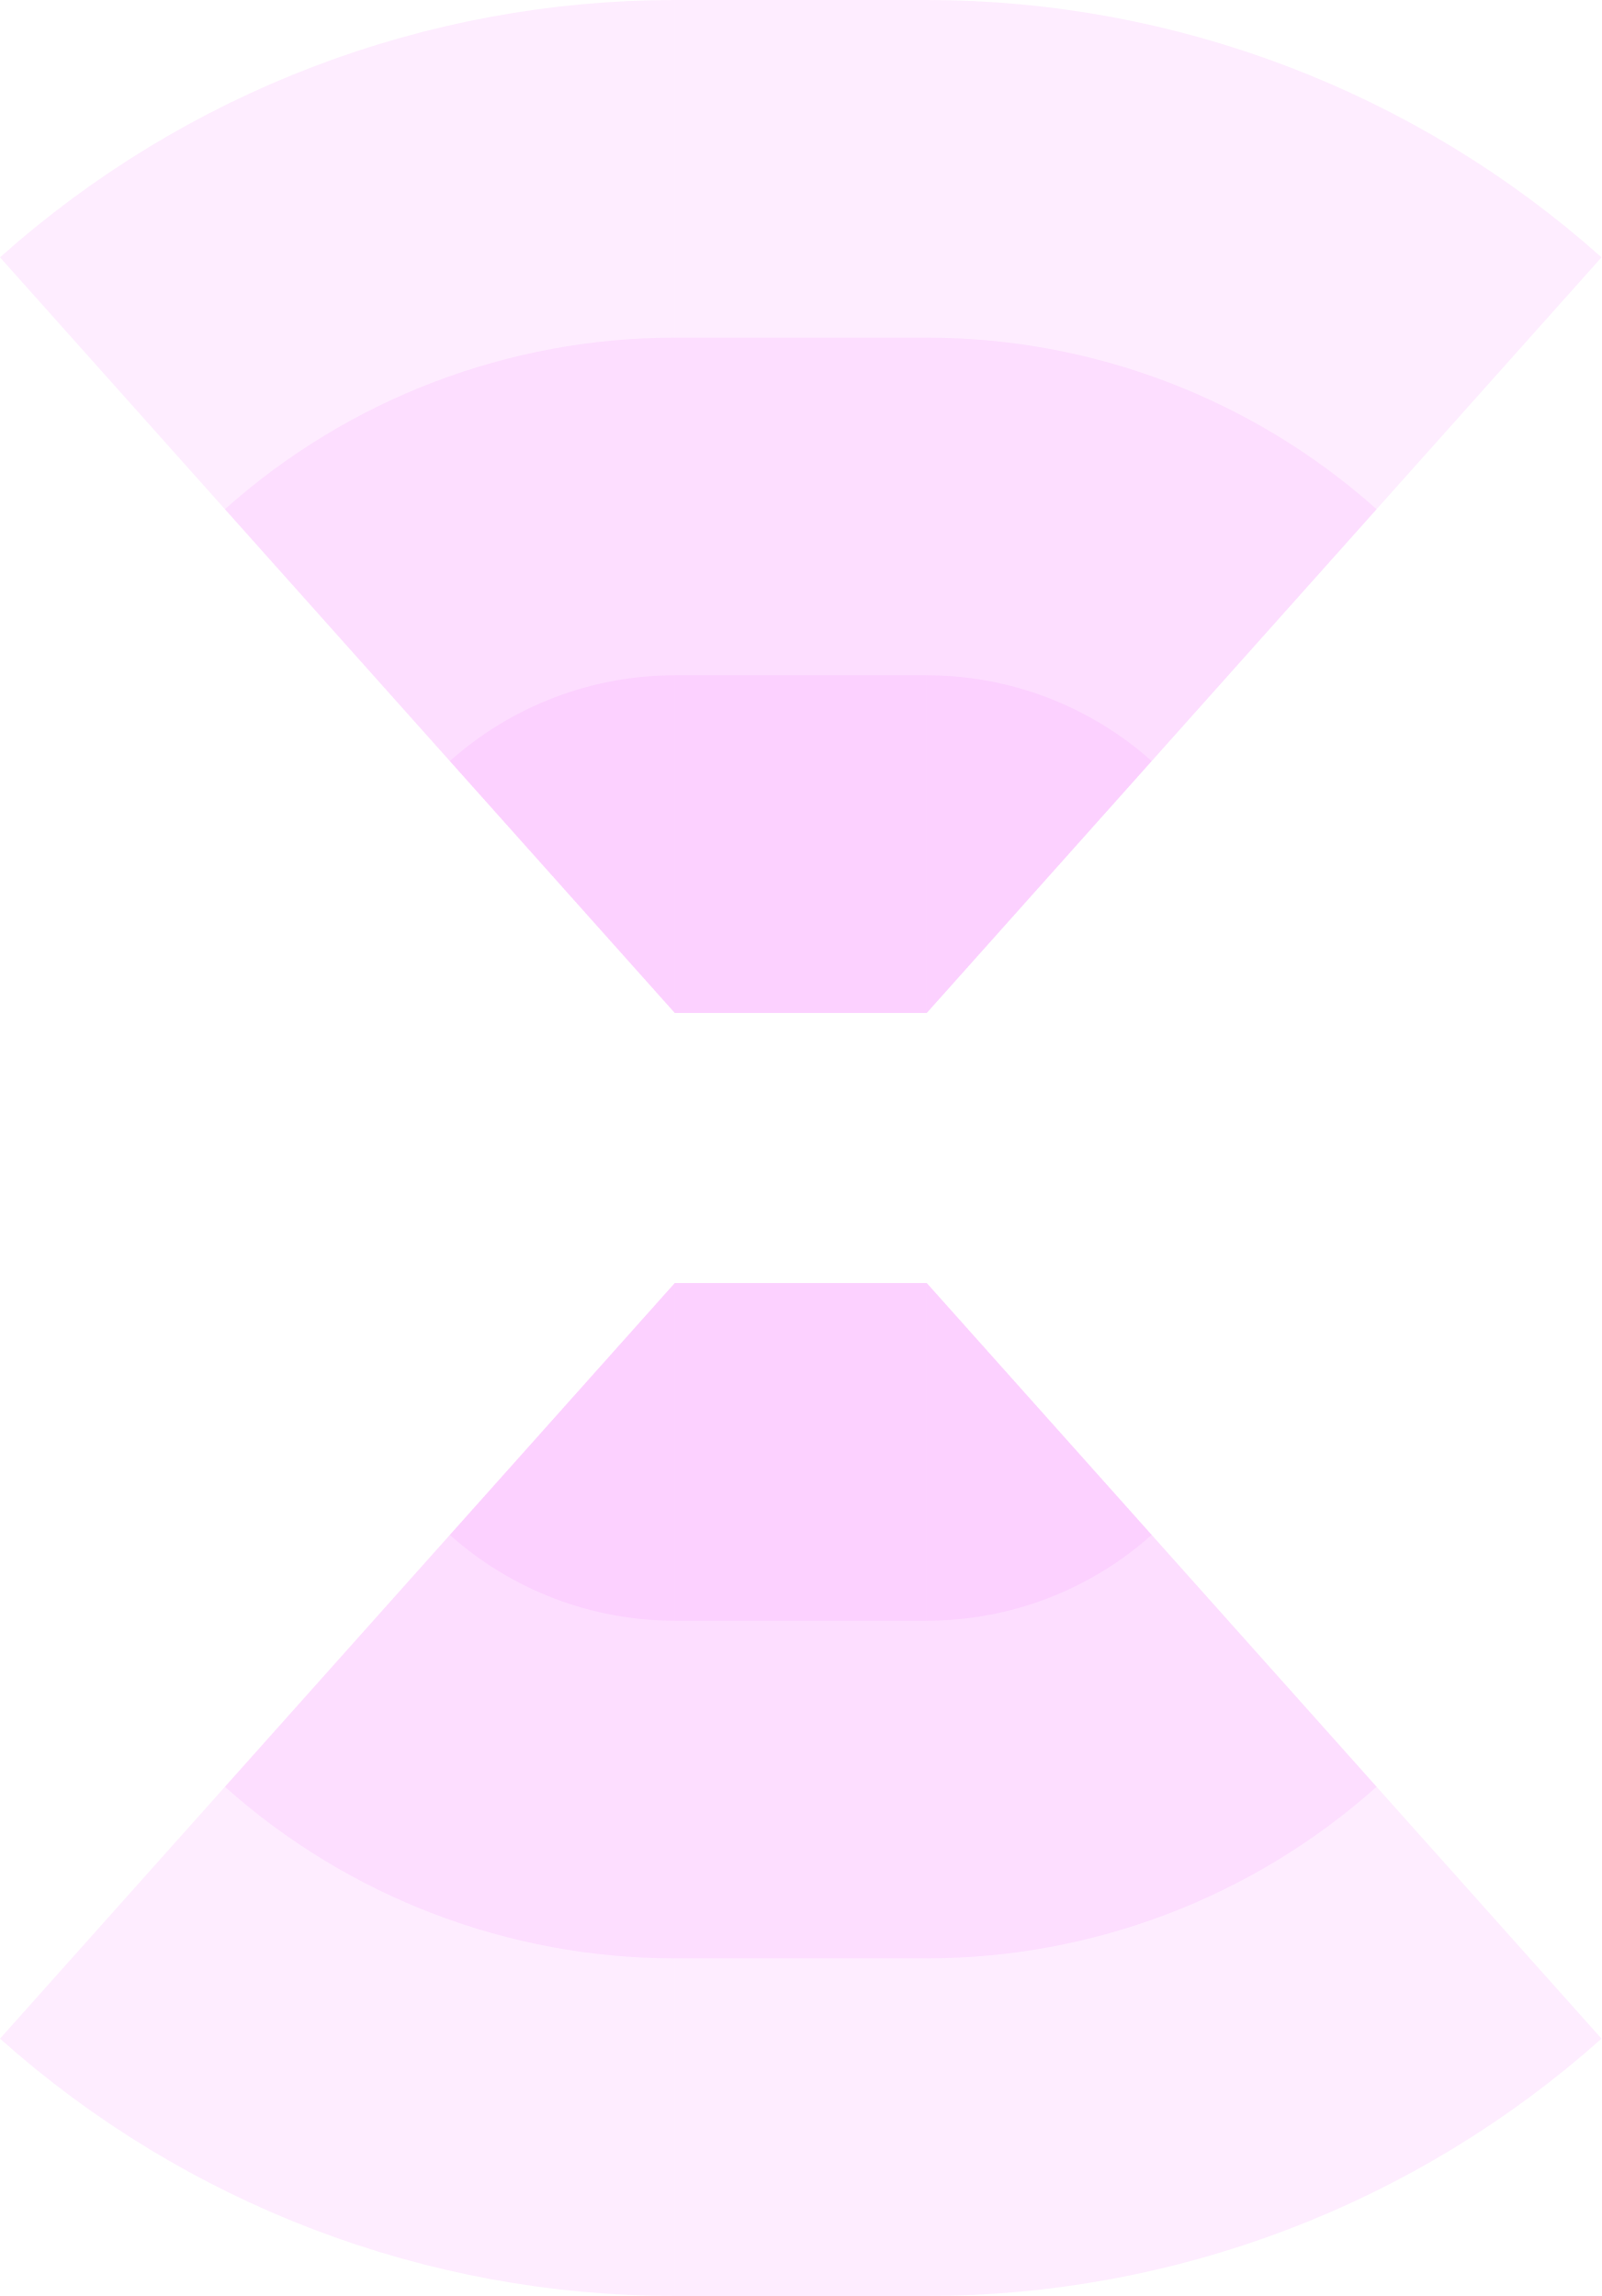
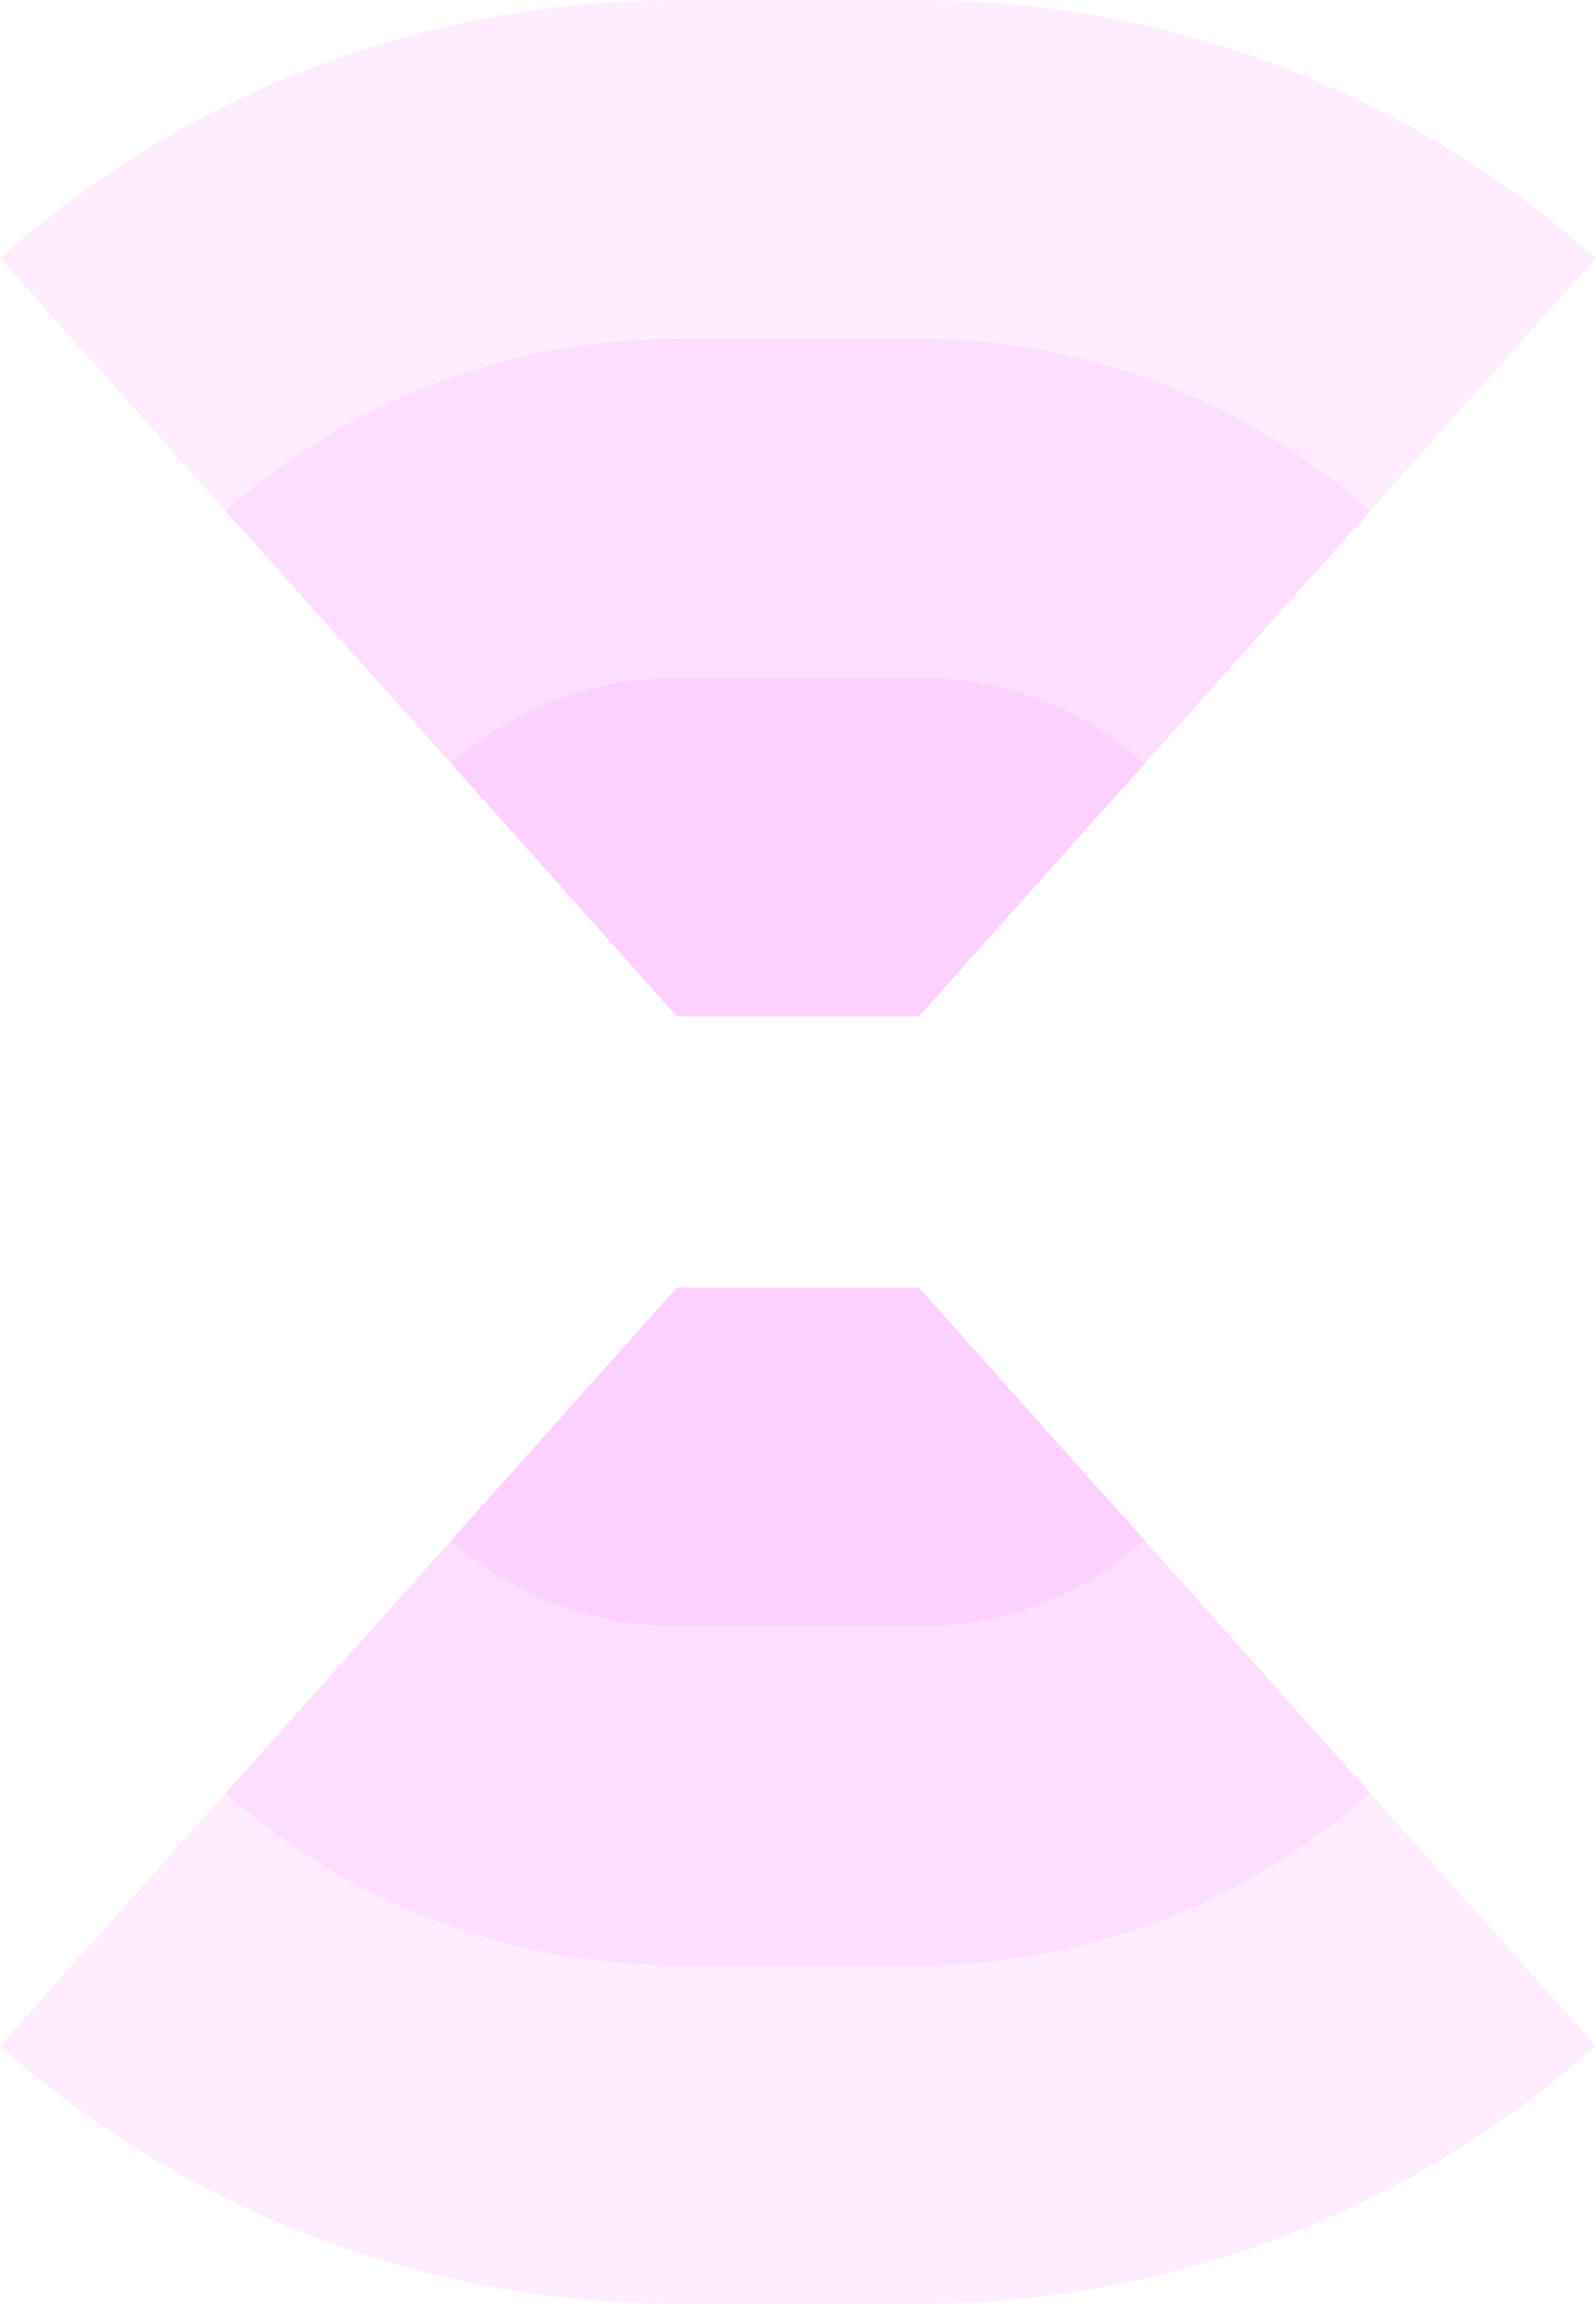
- <svg xmlns="http://www.w3.org/2000/svg" width="1339.68" id="svg2" height="1921" version="1.1">
+ <svg xmlns="http://www.w3.org/2000/svg" width="1330.68" id="svg2" height="1921" version="1.1">
  <defs id="defs3031" />
-   <rect x="564.445" width="210.79" height="847.5" y="0" id="rect3000" style="fill:#f789ff;fill-opacity:0.15" />
-   <rect x="564.445" width="210.79" height="565" y="282.5" id="rect3001" style="fill:#f789ff;fill-opacity:0.15" />
-   <rect x="564.445" width="210.79" height="282.5" y="565" id="rect3002" style="fill:#f789ff;fill-opacity:0.15" />
-   <rect x="564.445" width="210.79" height="847.5" y="1073.5" id="rect3000" style="fill:#f789ff;fill-opacity:0.15" />
-   <rect x="564.445" width="210.79" height="565" y="1073.5" id="rect3001" style="fill:#f789ff;fill-opacity:0.15" />
-   <rect x="564.445" width="210.79" height="282.5" y="1073.5" id="rect3002" style="fill:#f789ff;fill-opacity:0.15" />
+   <rect x="564.445" width="201.79" height="847.5" y="0" id="rect3000" style="fill:#f789ff;fill-opacity:0.15" />
+   <rect x="564.445" width="201.79" height="565" y="282.5" id="rect3001" style="fill:#f789ff;fill-opacity:0.15" />
+   <rect x="564.445" width="201.79" height="282.5" y="565" id="rect3002" style="fill:#f789ff;fill-opacity:0.15" />
+   <rect x="564.445" width="201.79" height="847.5" y="1073.5" id="rect3000" style="fill:#f789ff;fill-opacity:0.15" />
+   <rect x="564.445" width="201.79" height="565" y="1073.5" id="rect3001" style="fill:#f789ff;fill-opacity:0.15" />
+   <rect x="564.445" width="201.79" height="282.5" y="1073.5" id="rect3002" style="fill:#f789ff;fill-opacity:0.15" />
  <path style="fill:#f789ff;fill-opacity:0.15" d="M 0,215.315 A 847.5,847.5 0 0 1 564.445,0 v 847.5 z" id="path3021" />
  <path style="fill:#f789ff;fill-opacity:0.15" d="M 188.148,426.043 A 565,565 0 0 1 564.445,282.5 v 565 z" id="path3022" />
  <path style="fill:#f789ff;fill-opacity:0.15" d="M 376.297,636.772 A 282.5,282.5 0 0 1 564.445,565 v 282.5 z" id="path3023" />
-   <path style="fill:#f789ff;fill-opacity:0.15" d="M 1339.68,215.315 A 847.5,847.5 1 0 0 775.235,0 v 847.5 z" id="path3021" />
-   <path style="fill:#f789ff;fill-opacity:0.15" d="M 1151.532,426.043 A 565,565 1 0 0 775.235,282.5 v 565 z" id="path3022" />
-   <path style="fill:#f789ff;fill-opacity:0.15" d="M 963.383,636.772 A 282.5,282.5 1 0 0 775.235,565 v 282.5 z" id="path3023" />
+   <path style="fill:#f789ff;fill-opacity:0.15" d="M 1330.68,215.315 A 847.5,847.5 1 0 0 766.235,0 v 847.5 z" id="path3021" />
+   <path style="fill:#f789ff;fill-opacity:0.15" d="M 1142.532,426.043 A 565,565 1 0 0 766.235,282.5 v 565 z" id="path3022" />
+   <path style="fill:#f789ff;fill-opacity:0.15" d="M 954.383,636.772 A 282.5,282.5 1 0 0 766.235,565 v 282.5 z" id="path3023" />
  <path style="fill:#f789ff;fill-opacity:0.15" d="M 0,1705.685 A 847.5,847.5 1 0 0 564.445,1921 v -847.5 z" id="path3021" />
  <path style="fill:#f789ff;fill-opacity:0.15" d="M 188.148,1494.957 A 565,565 1 0 0 564.445,1638.5 v -565 z" id="path3022" />
  <path style="fill:#f789ff;fill-opacity:0.15" d="M 376.297,1284.228 A 282.5,282.5 1 0 0 564.445,1356 v -282.5 z" id="path3023" />
-   <path style="fill:#f789ff;fill-opacity:0.15" d="M 1339.68,1705.685 A 847.5,847.5 0 0 1 775.235,1921 v -847.5 z" id="path3021" />
-   <path style="fill:#f789ff;fill-opacity:0.15" d="M 1151.532,1494.957 A 565,565 0 0 1 775.235,1638.5 v -565 z" id="path3022" />
-   <path style="fill:#f789ff;fill-opacity:0.15" d="M 963.383,1284.228 A 282.5,282.5 0 0 1 775.235,1356 v -282.5 z" id="path3023" />
+   <path style="fill:#f789ff;fill-opacity:0.15" d="M 1330.68,1705.685 A 847.5,847.5 0 0 1 766.235,1921 v -847.5 z" id="path3021" />
+   <path style="fill:#f789ff;fill-opacity:0.15" d="M 1142.532,1494.957 A 565,565 0 0 1 766.235,1638.5 v -565 z" id="path3022" />
+   <path style="fill:#f789ff;fill-opacity:0.15" d="M 954.383,1284.228 A 282.5,282.5 0 0 1 766.235,1356 v -282.5 z" id="path3023" />
</svg>
